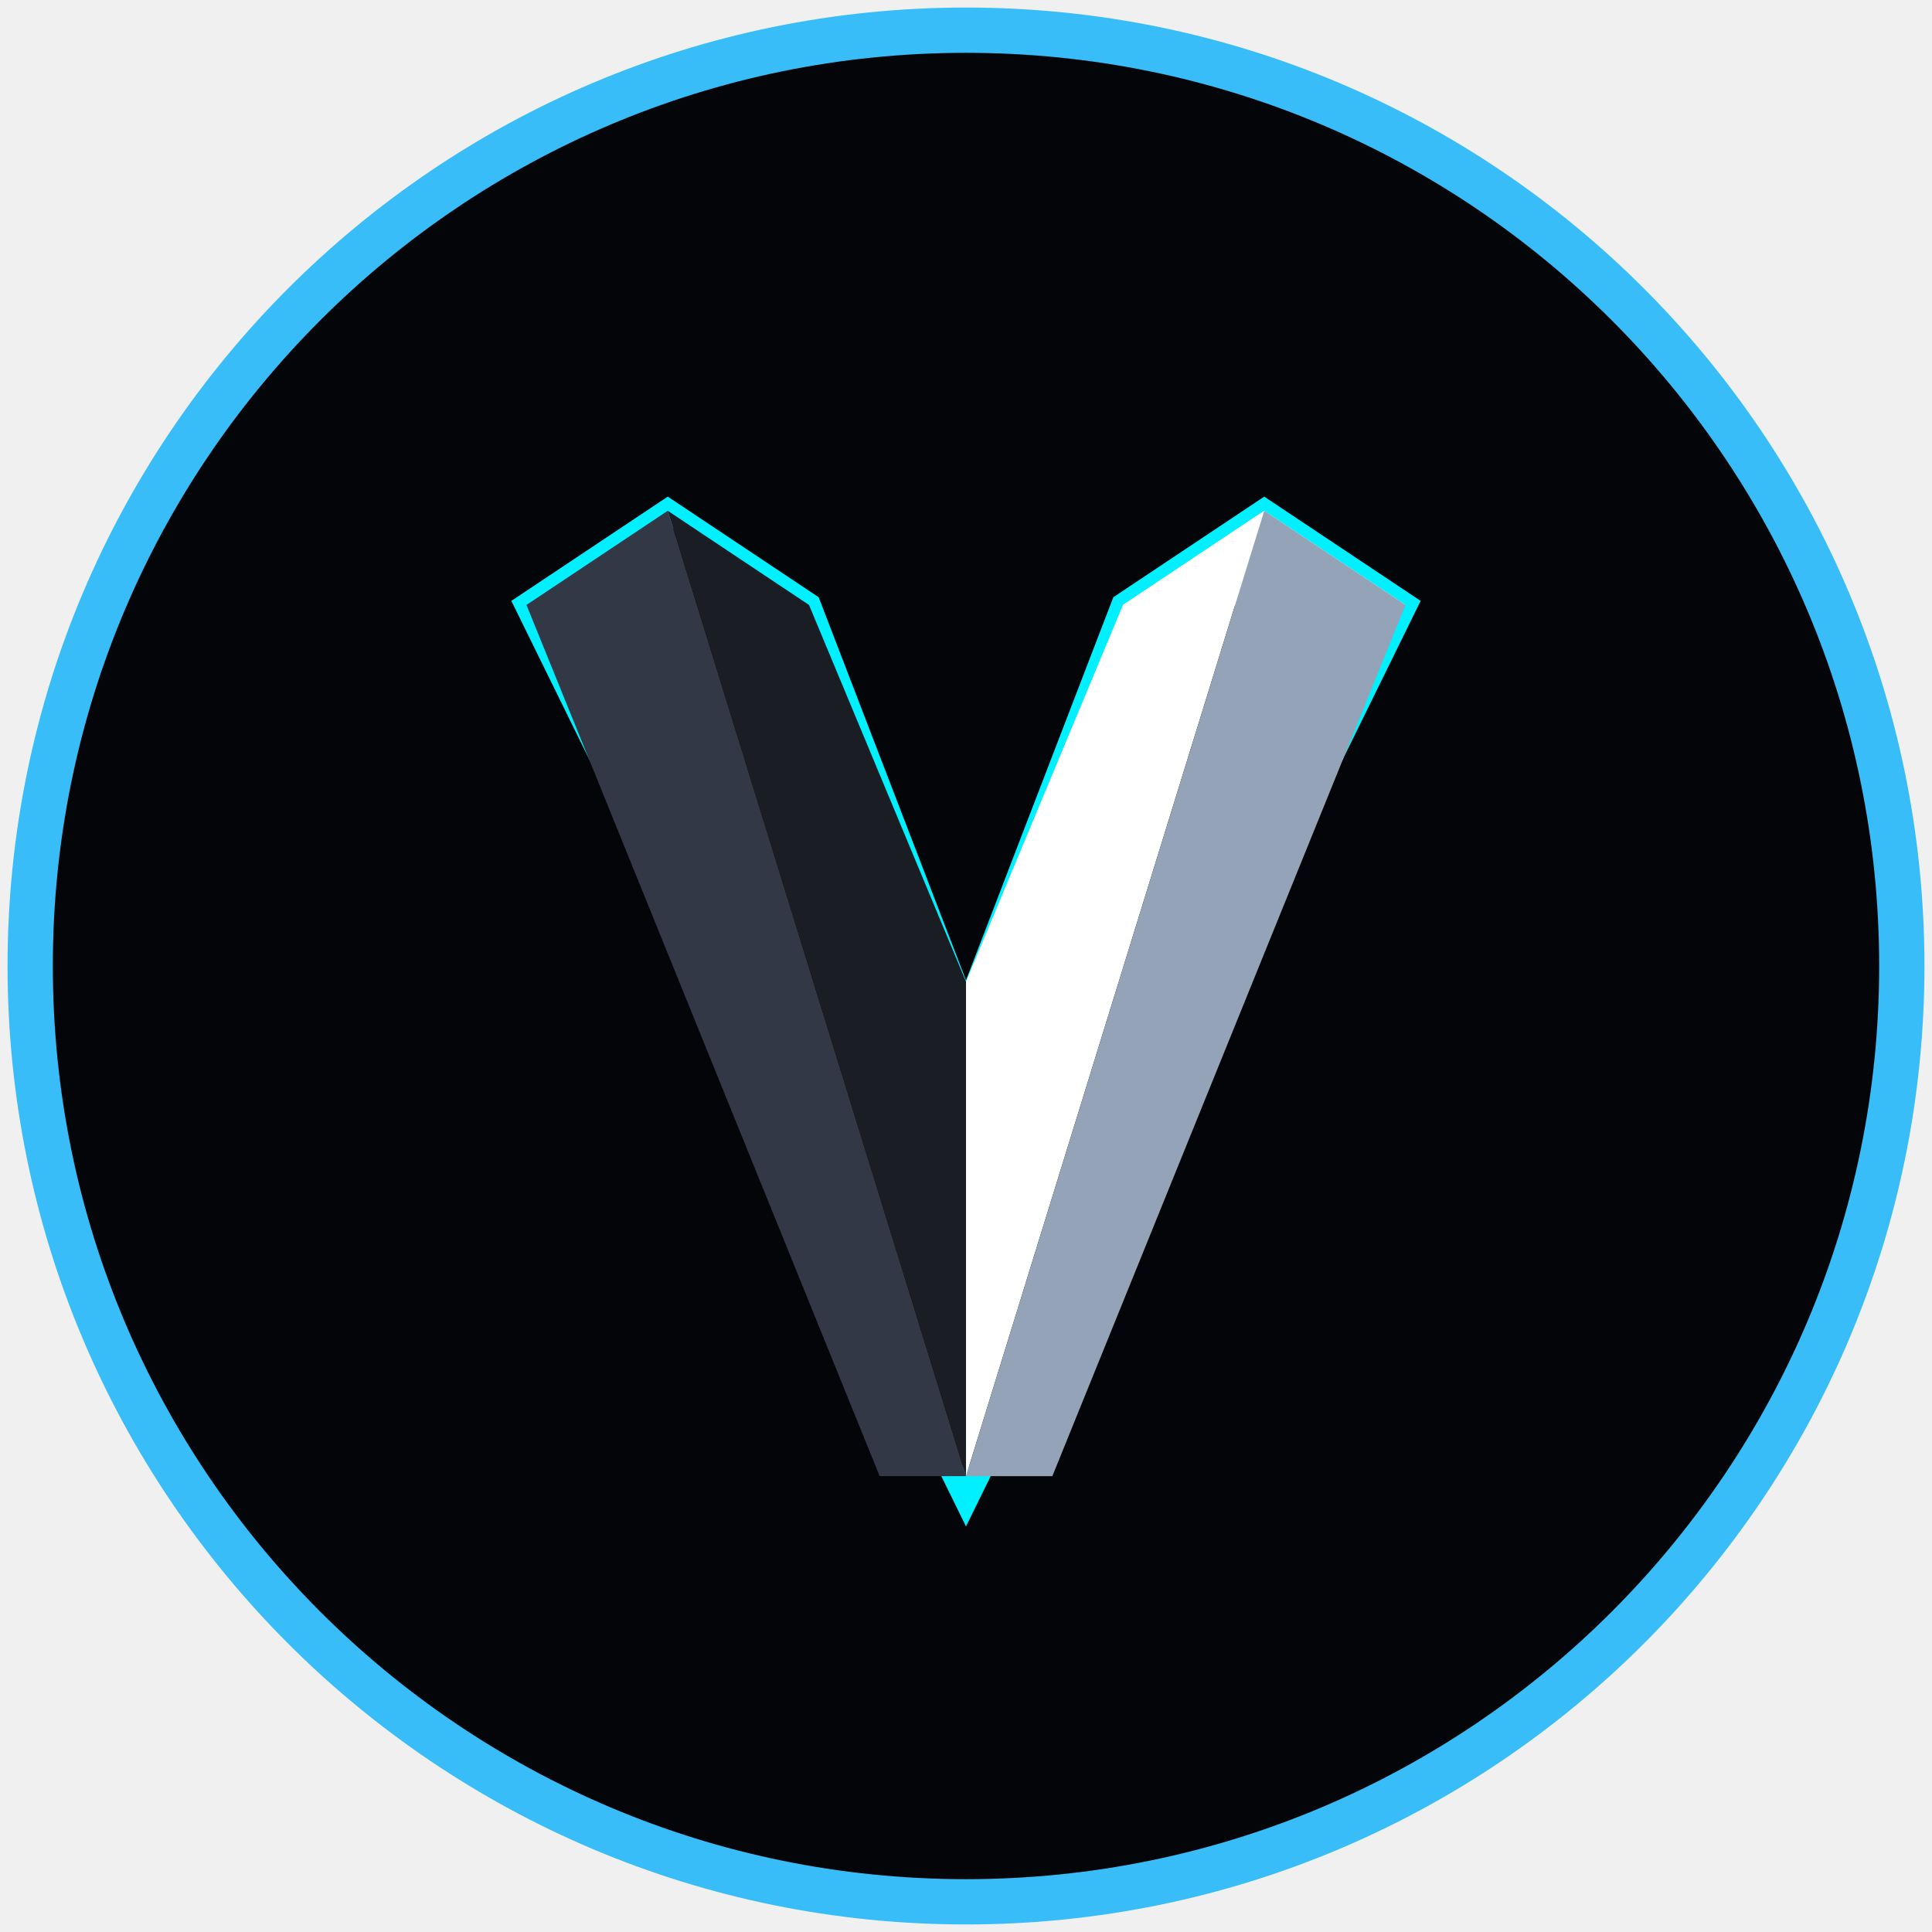
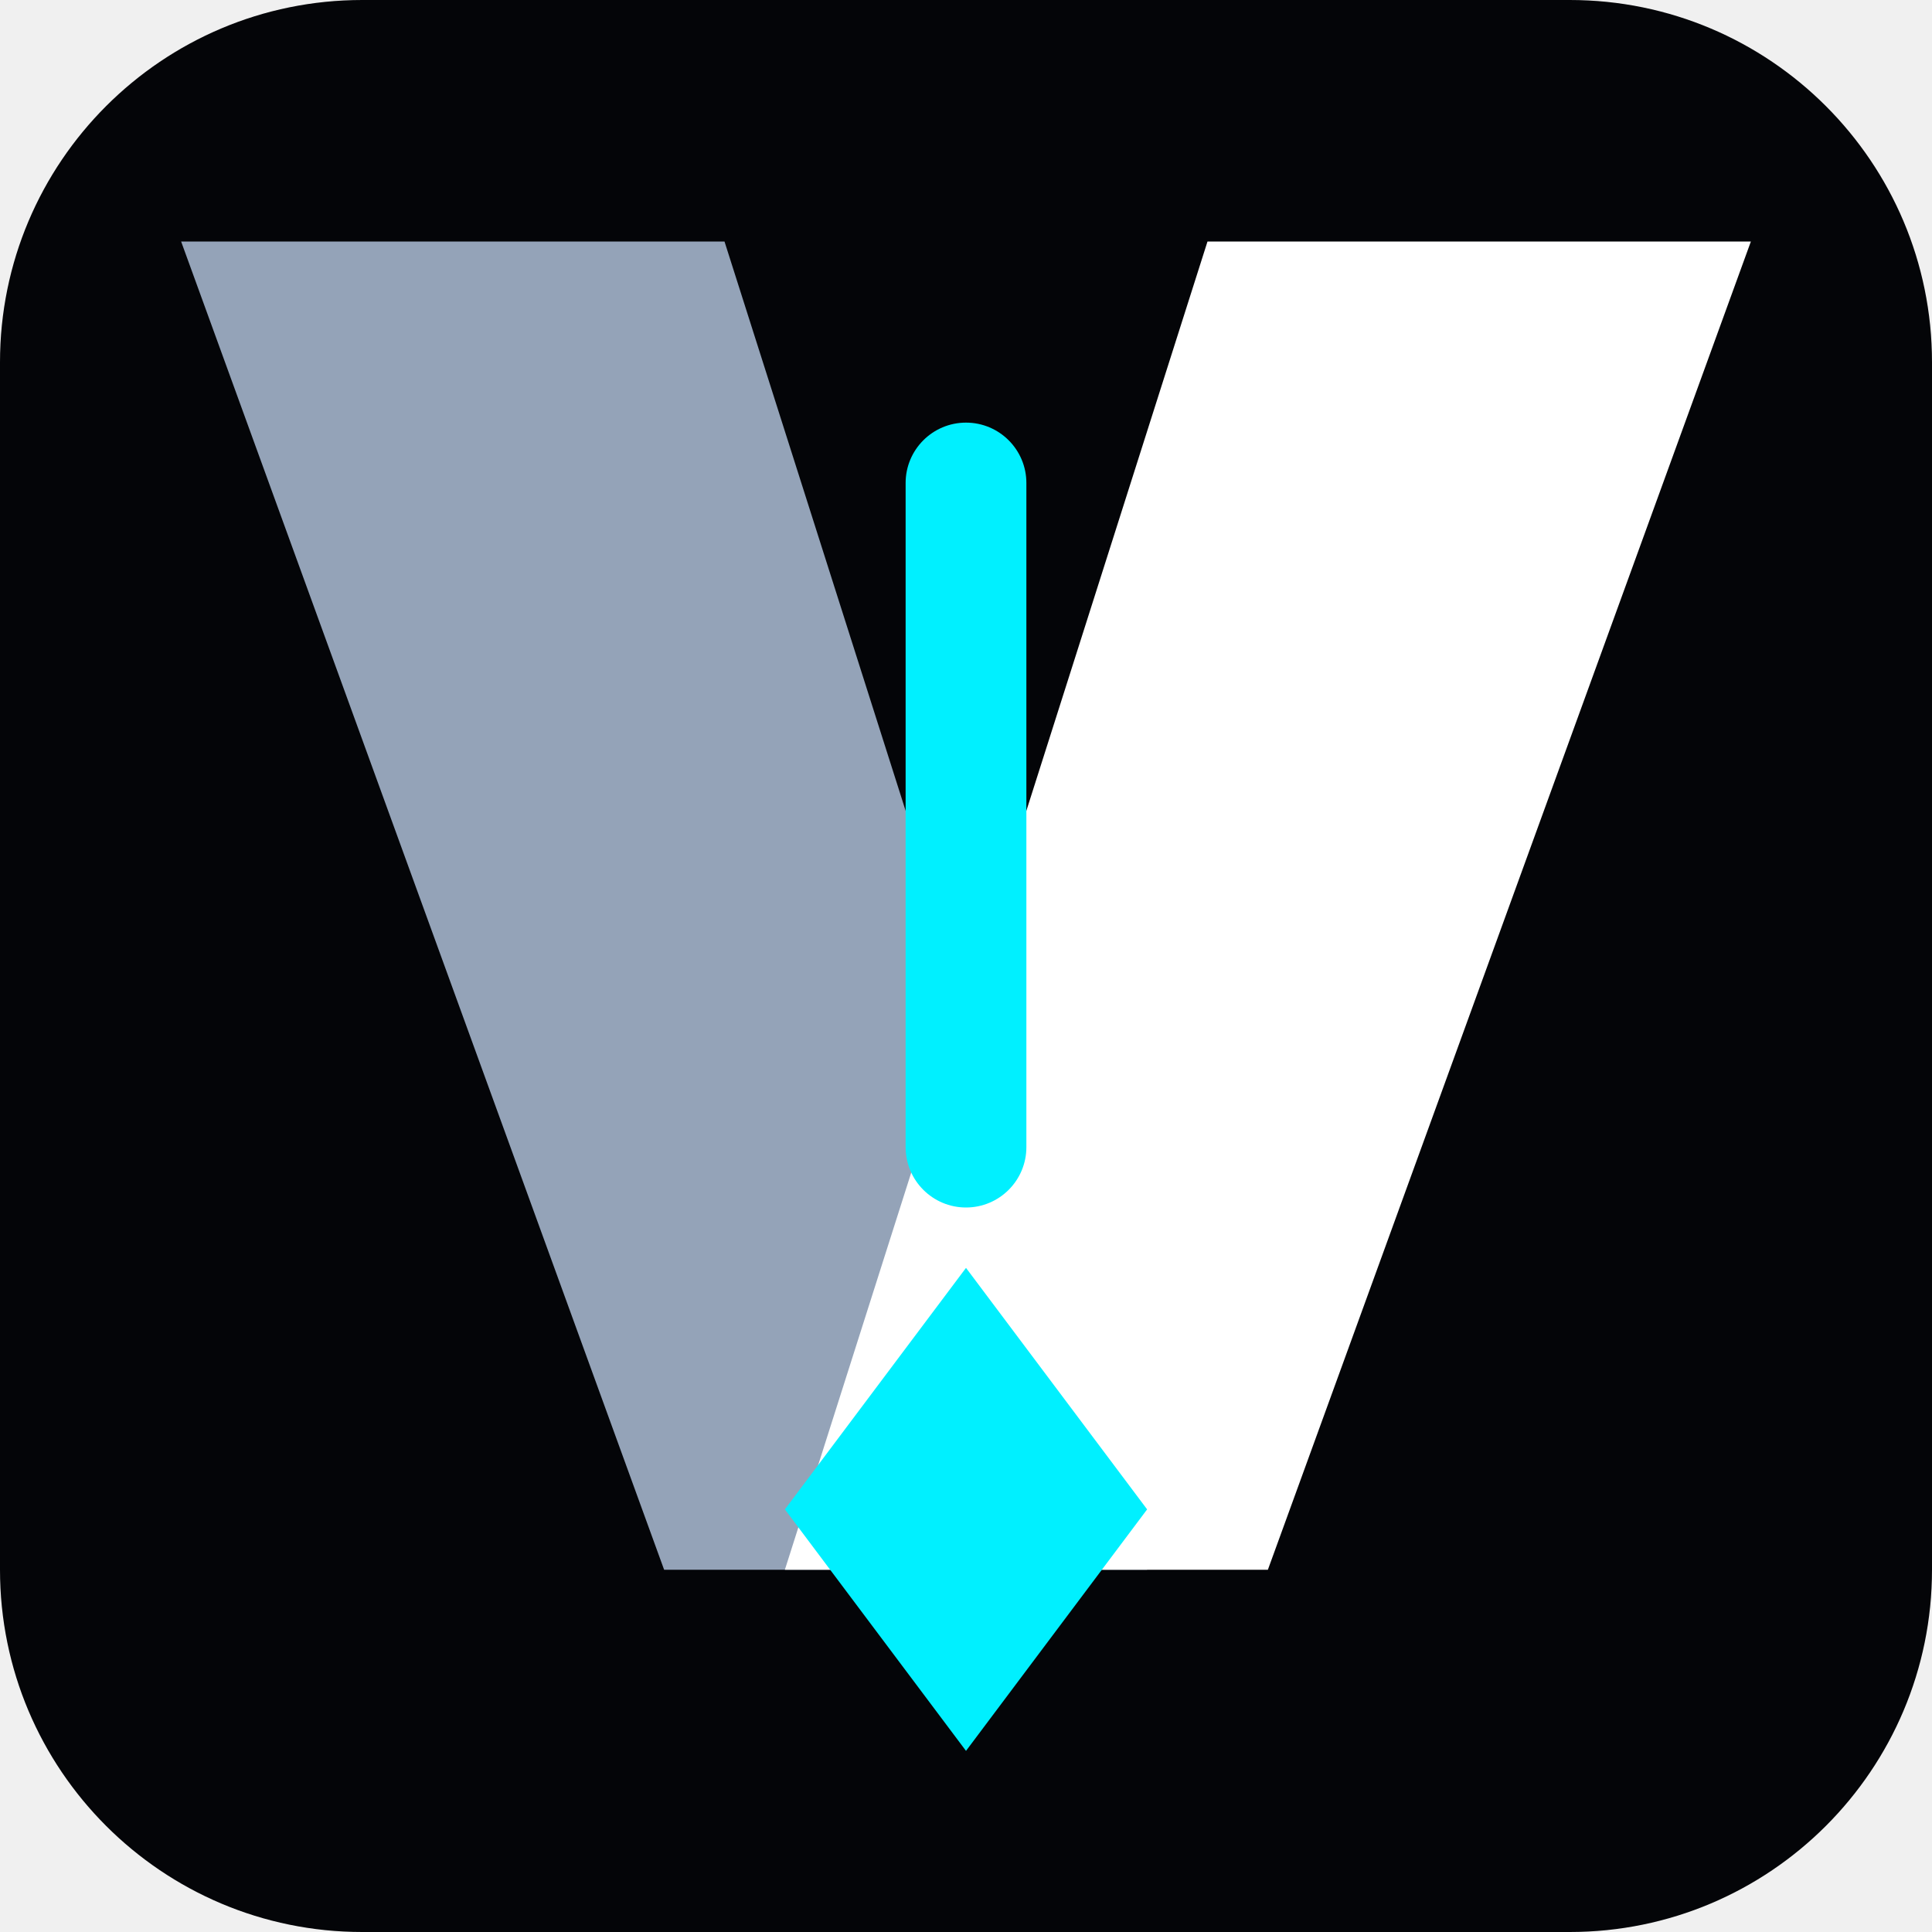
- <svg xmlns="http://www.w3.org/2000/svg" viewBox="0 0 64 64" width="64" height="64">
-   <circle cx="32" cy="32" r="31" fill="#040508" stroke="#38bdf8" stroke-width="1.5" />
-   <g transform="translate(6, 6) scale(0.26)">
-     <path d="M 44 54 L 62 42 L 80 54 L 100 106 L 120 54 L 138 42 L 156 54 L 100 168 Z" fill="none" stroke="#00f0ff" stroke-width="3" />
-     <polygon points="44,54 62,42 100,165 89,165" fill="#333846" />
-     <polygon points="62,42 80,54 100,102 100,165" fill="#1b1d25" />
-     <polygon points="156,54 138,42 120,54" fill="#ffffff" />
-     <polygon points="138,42 120,54 100,102 100,165" fill="#ffffff" />
-     <polygon points="156,54 138,42 100,165 111,165" fill="#94a3b8" />
+ <svg xmlns="http://www.w3.org/2000/svg" viewBox="0 0 32 32" width="32" height="32" fill="none">
+   <rect width="32" height="32" rx="6" fill="#040508" />
+   <g transform="translate(1, 1)">
+     <polygon points="2,3 11,3 18,25 10,25" fill="#94a3b8" />
+     <polygon points="28,3 19,3 12,25 20,25" fill="#ffffff" />
+     <polygon points="12,24 15,28 18,24 15,20" fill="#00f0ff" />
+     <rect x="14" y="6" width="2" height="13" rx="1" fill="#00f0ff" />
  </g>
</svg>
